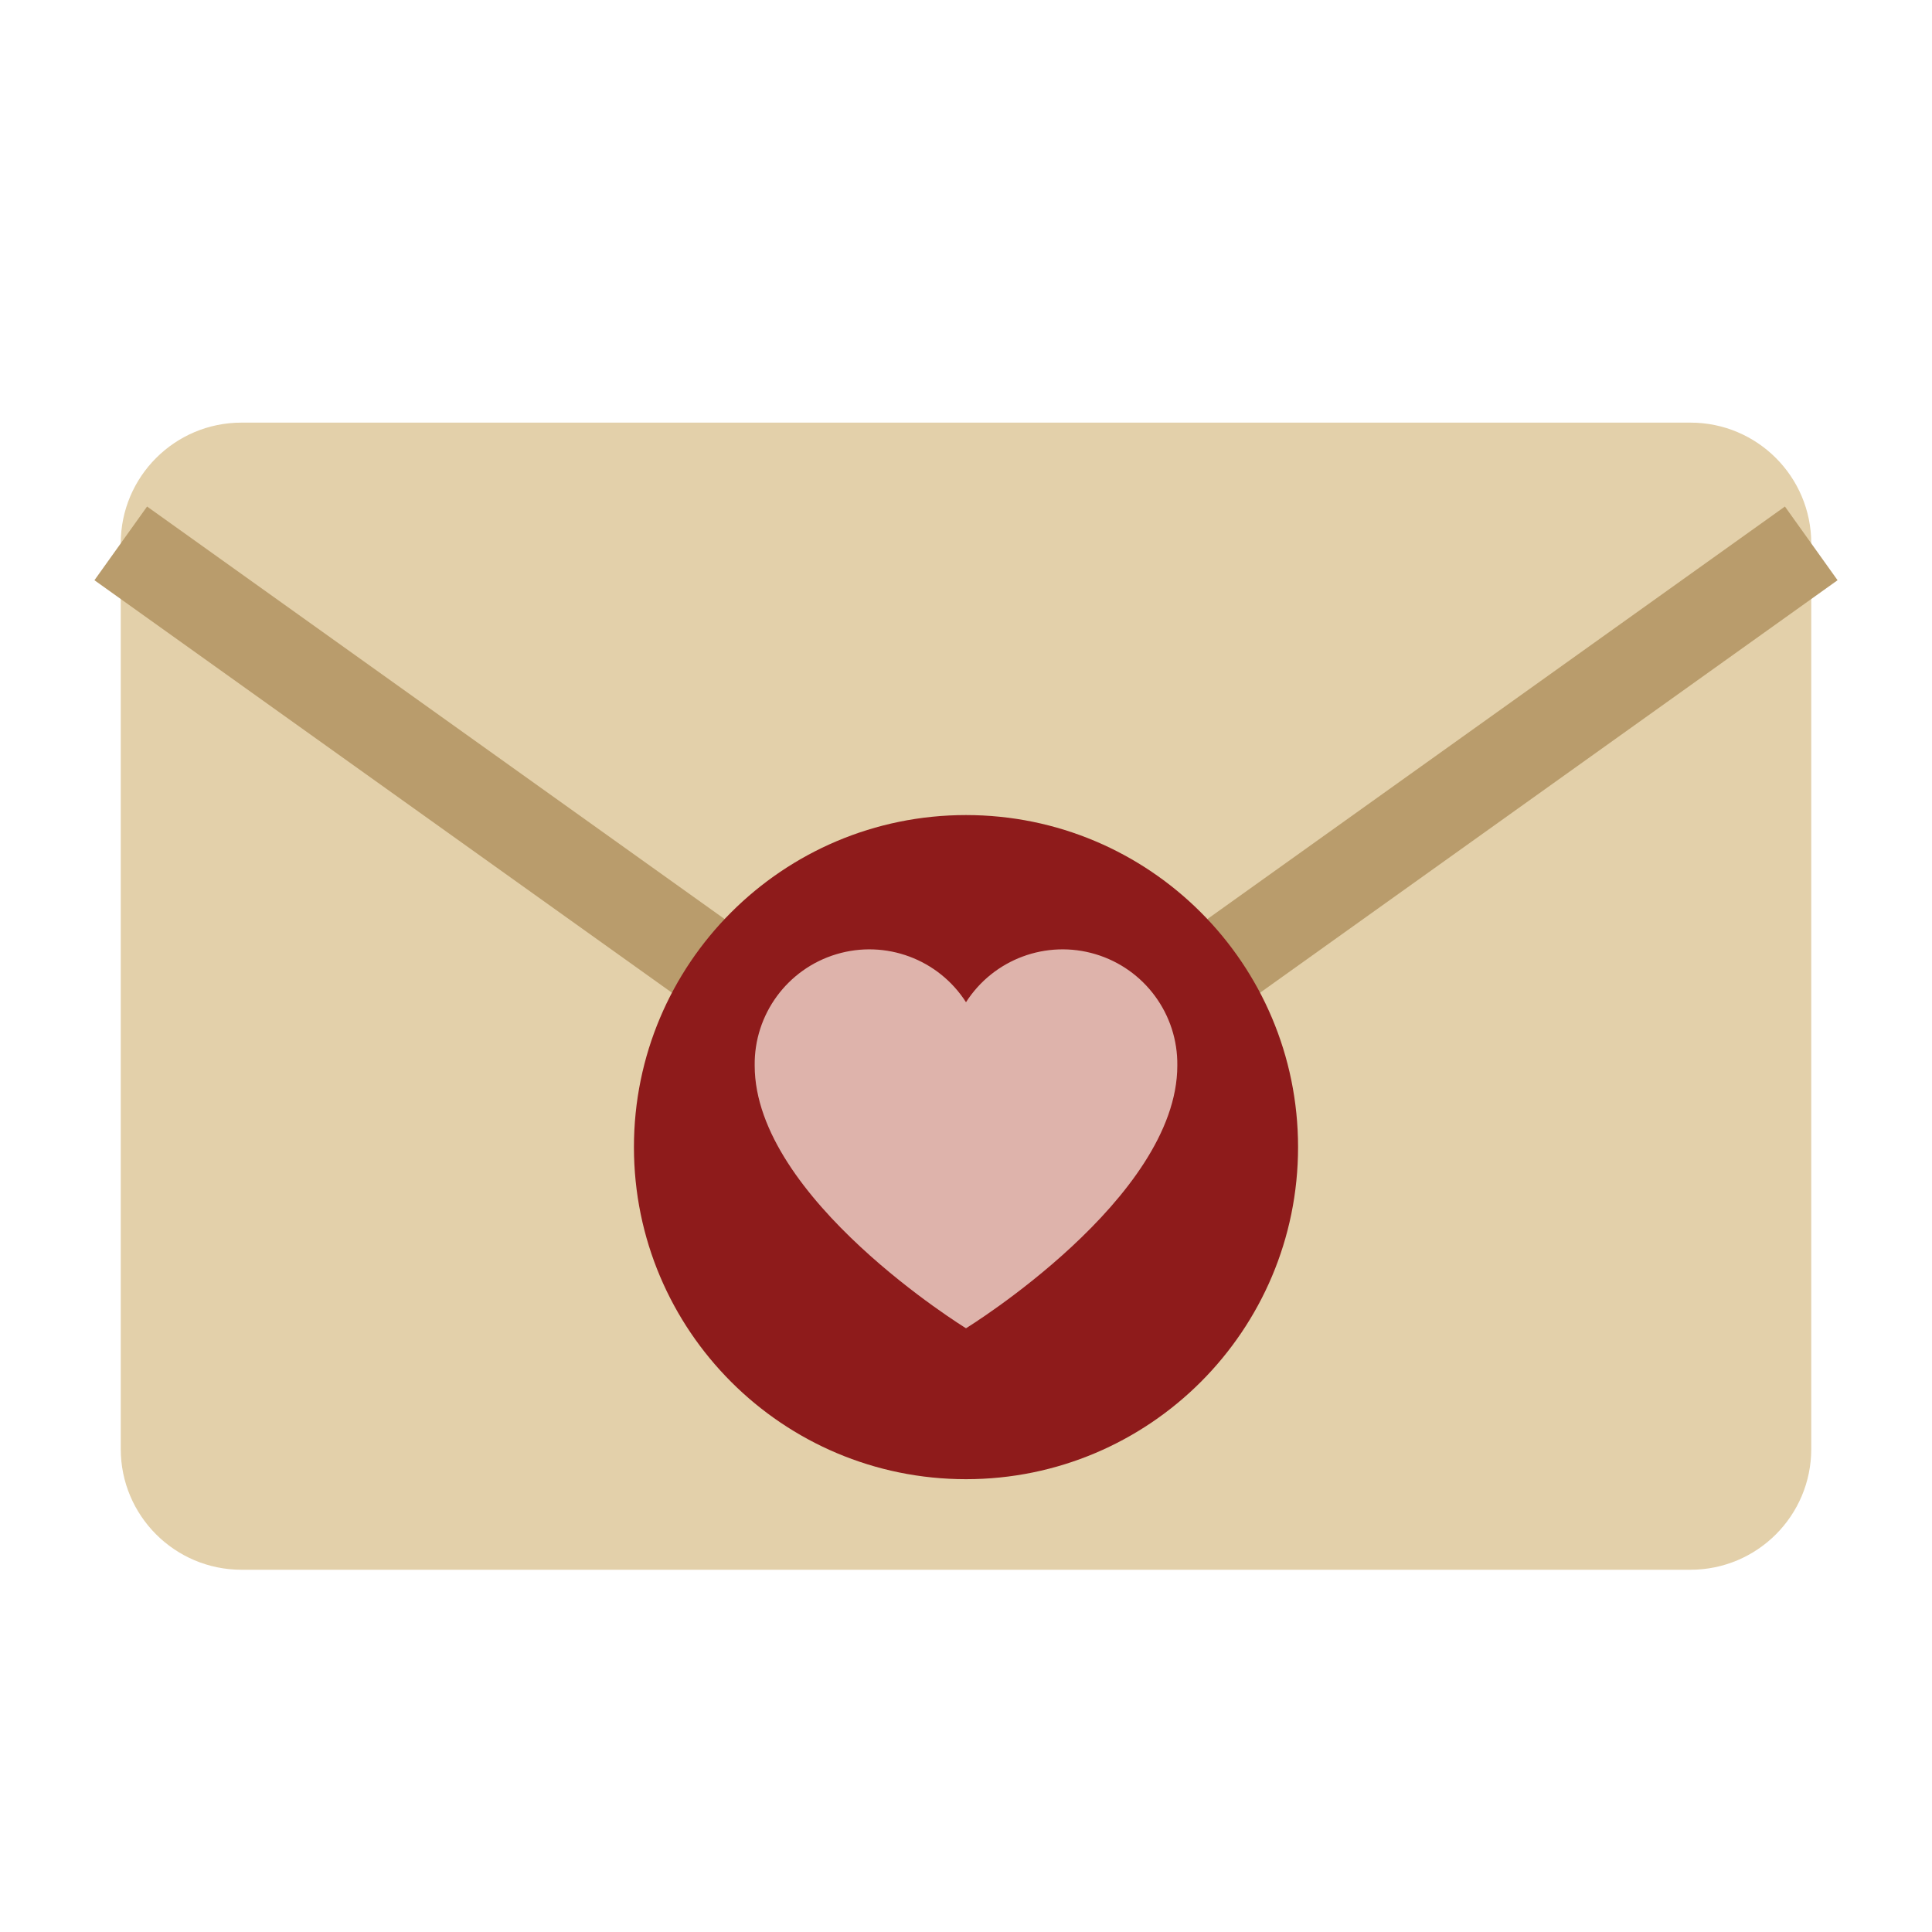
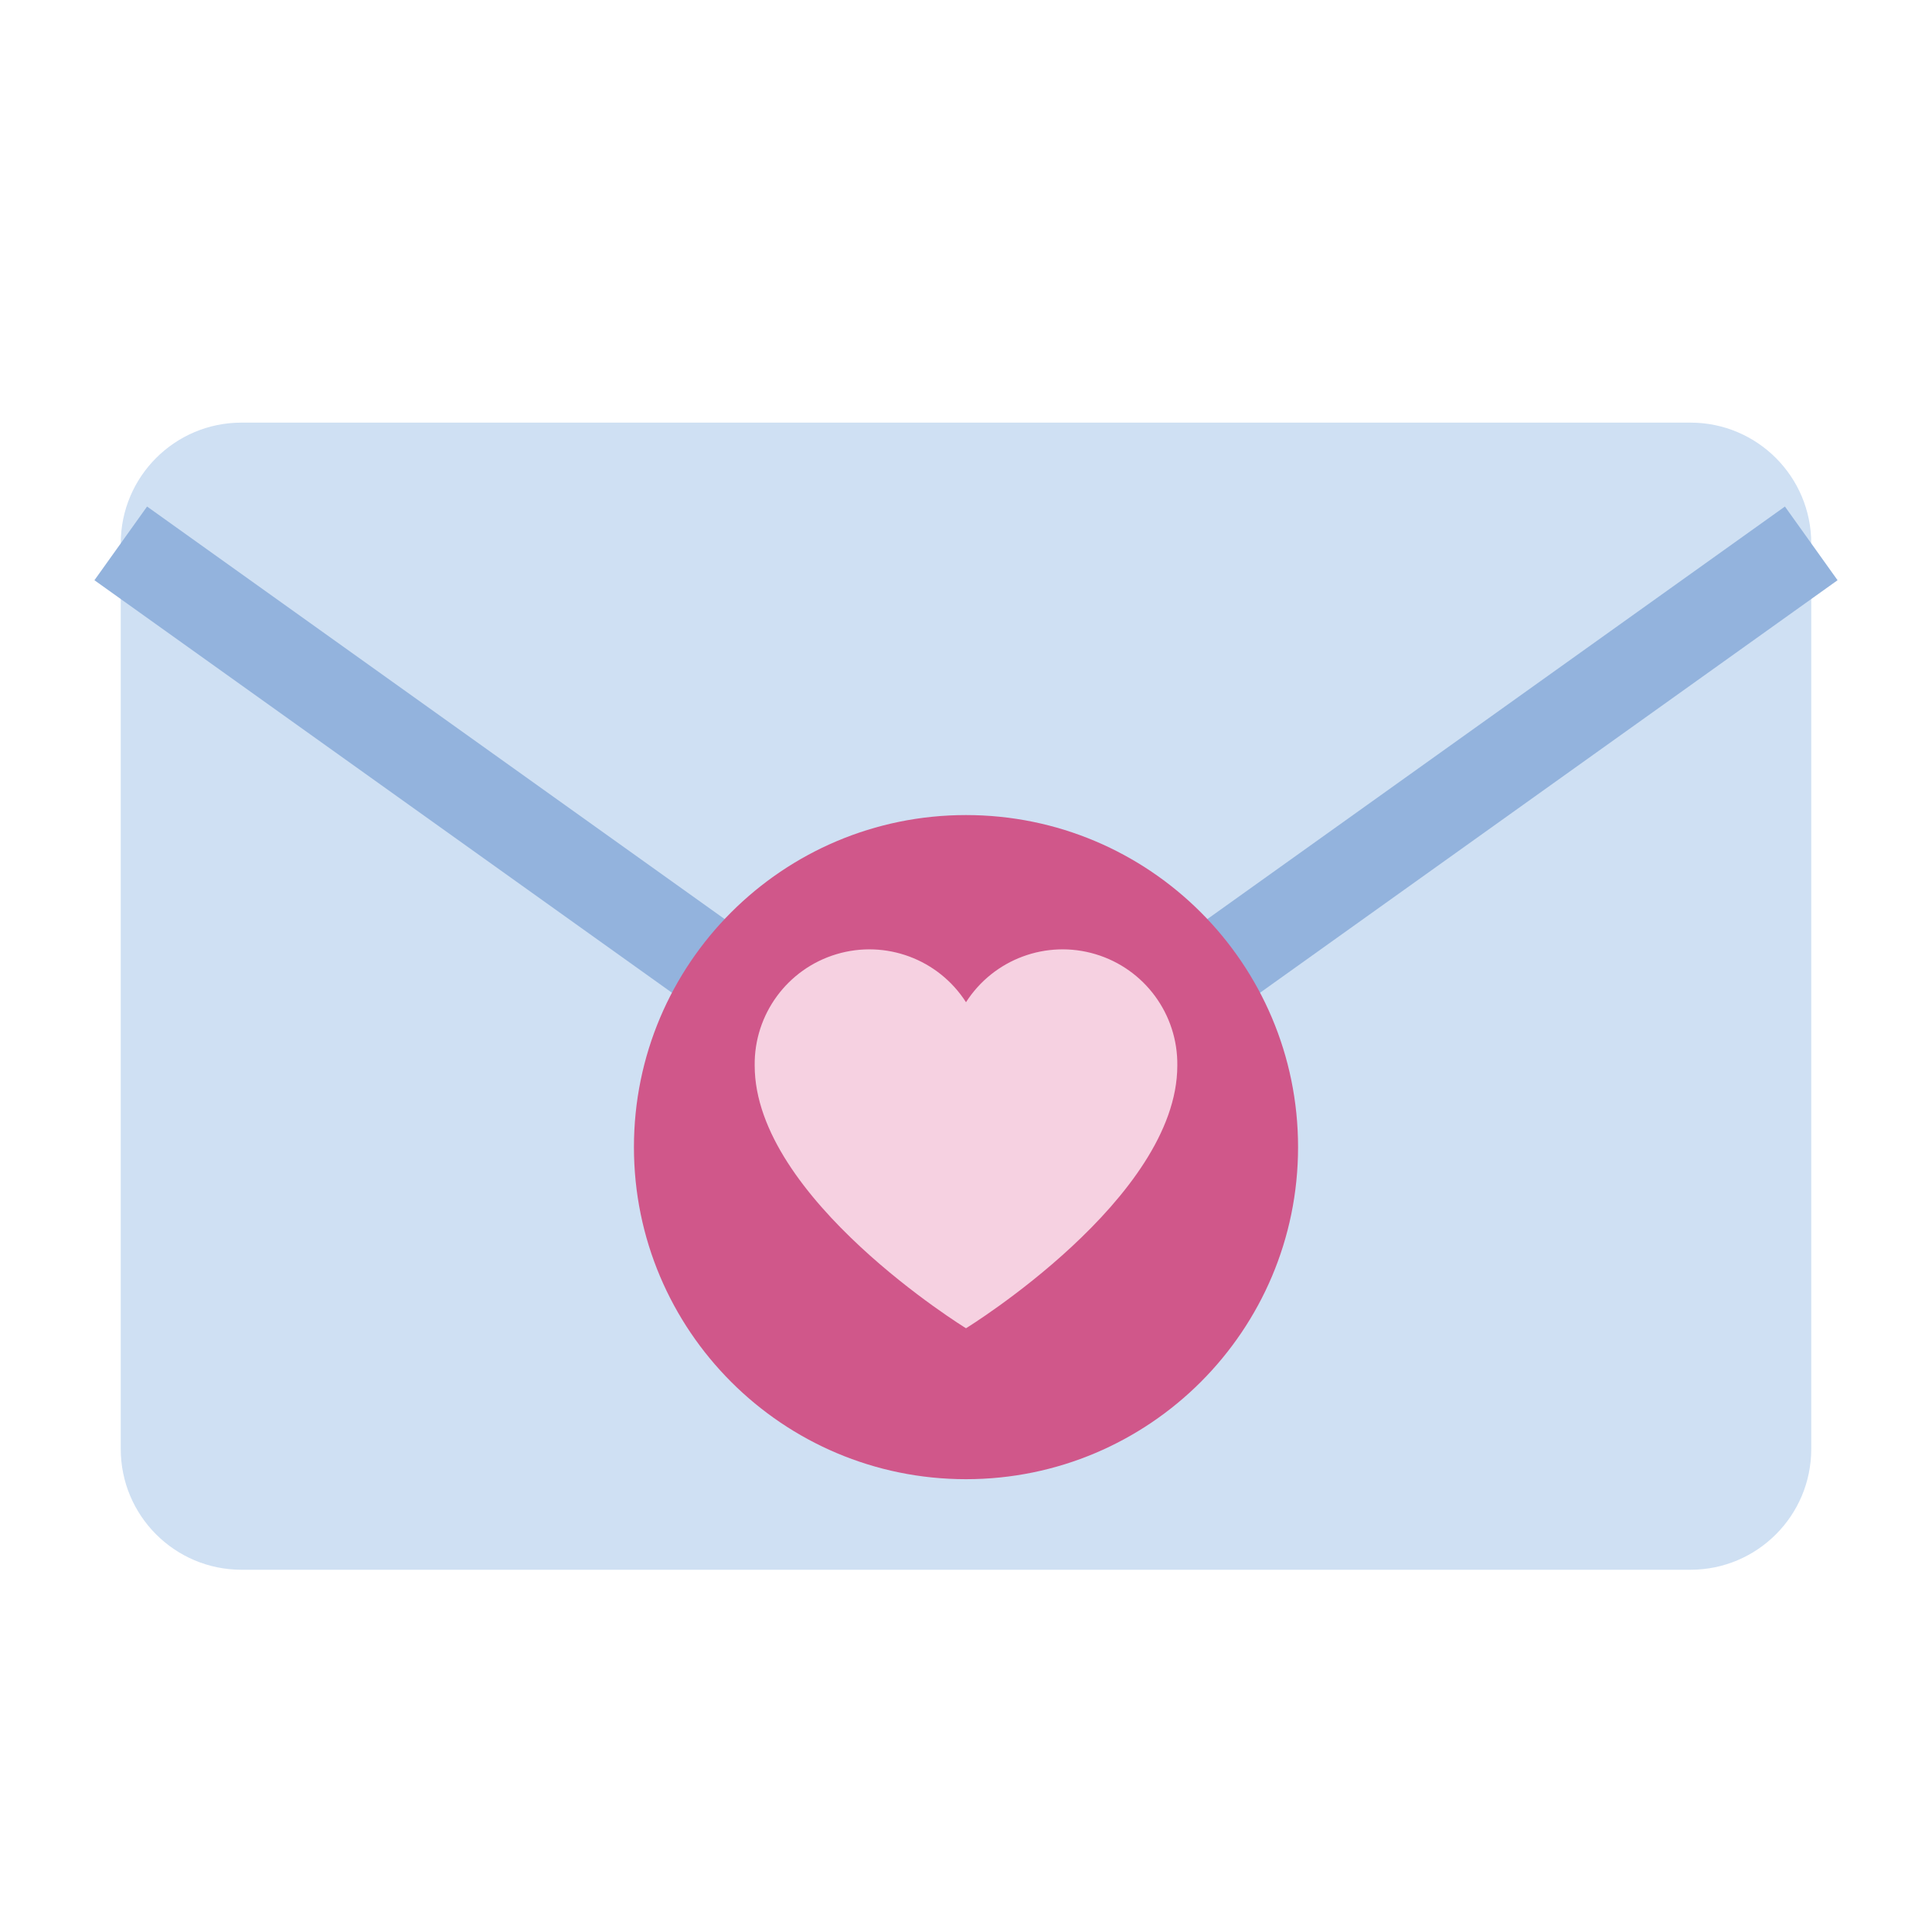
<svg xmlns="http://www.w3.org/2000/svg" viewBox="0 0 64 64">
-   <rect x="4" y="14" width="56" height="38" rx="4" fill="#e3d0aa" />
-   <path d="M4 18 32 38 60 18" fill="none" stroke="#b99c6c" stroke-width="3" />
-   <circle cx="32" cy="38" r="11" fill="#8e1b1b" />
-   <path d="M32 44s-7-4.3-7-8.7a3.8 3.8 0 0 1 7-2.1 3.8 3.8 0 0 1 7 2.1c0 4.4-7 8.7-7 8.7z" fill="#f3d9cf" opacity=".8" />
+   <rect x="4" y="14" width="56" height="38" rx="4" fill="#cfe0f3" />
+   <path d="M4 18 32 38 60 18" fill="none" stroke="#93b3dd" stroke-width="3" />
+   <circle cx="32" cy="38" r="11" fill="#d0578a" />
+   <path d="M32 44s-7-4.3-7-8.7a3.8 3.8 0 0 1 7-2.1 3.8 3.8 0 0 1 7 2.1c0 4.4-7 8.7-7 8.7z" fill="#fff0f6" opacity=".8" />
</svg>
